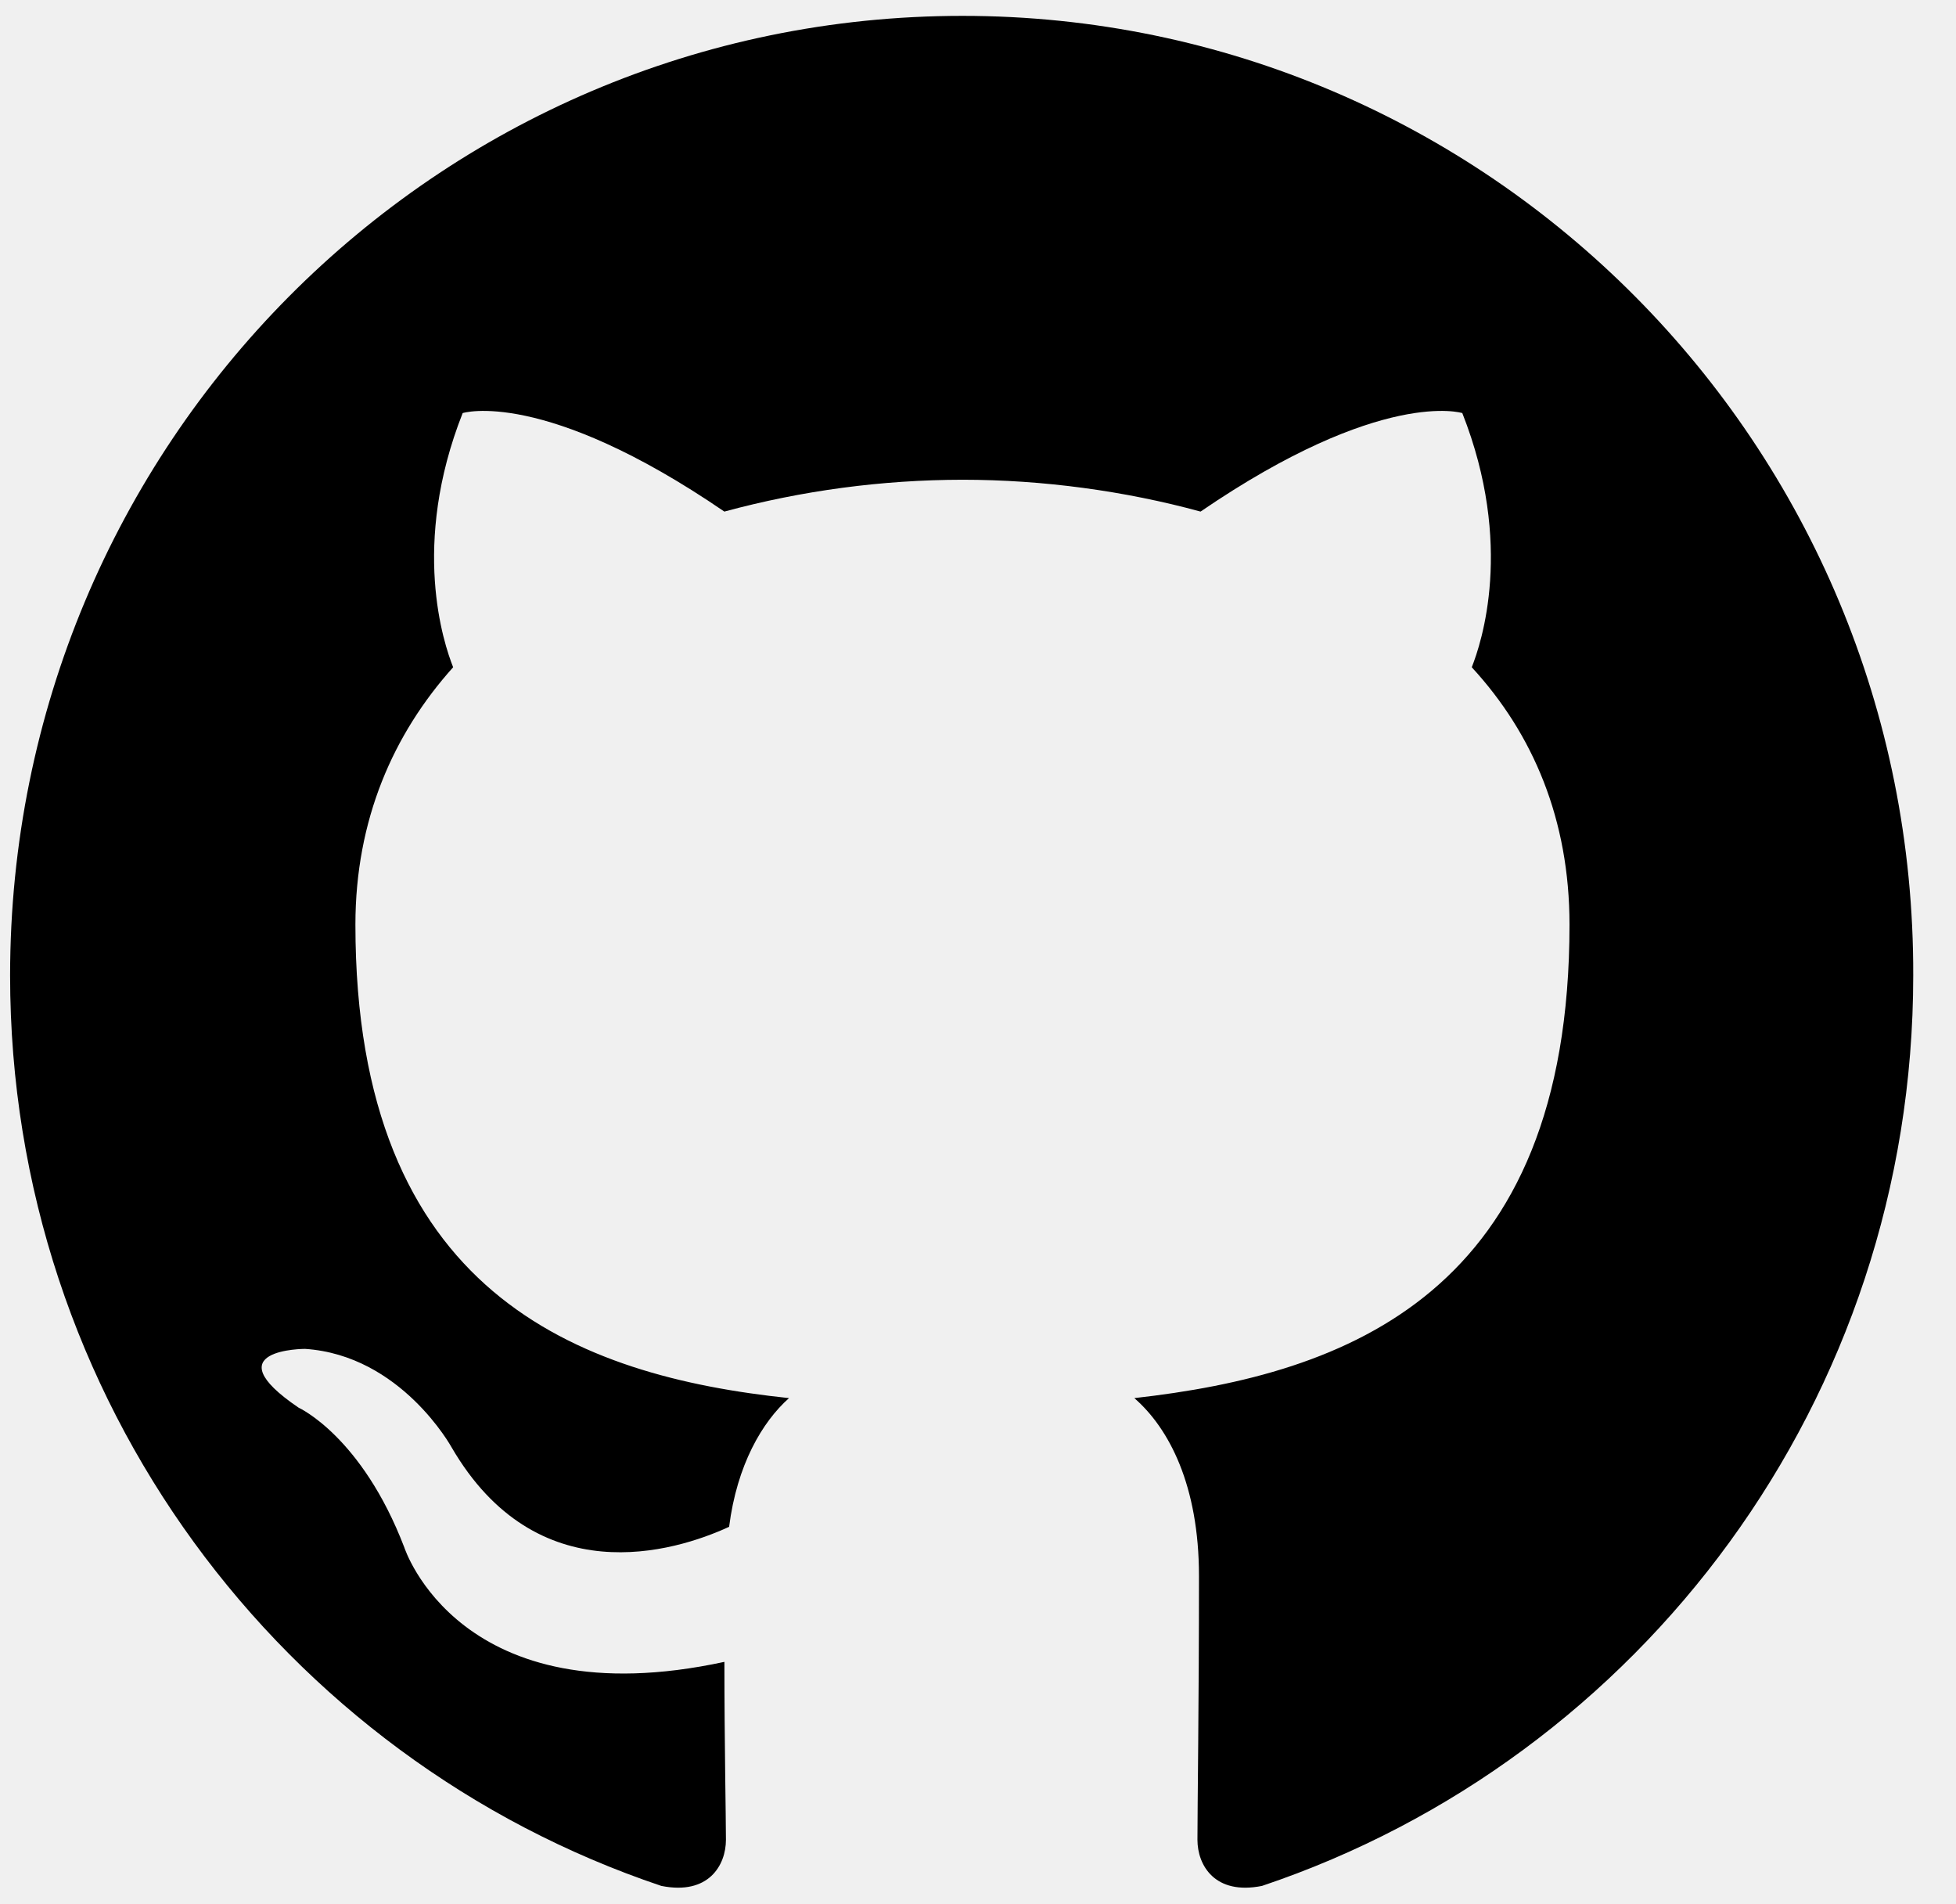
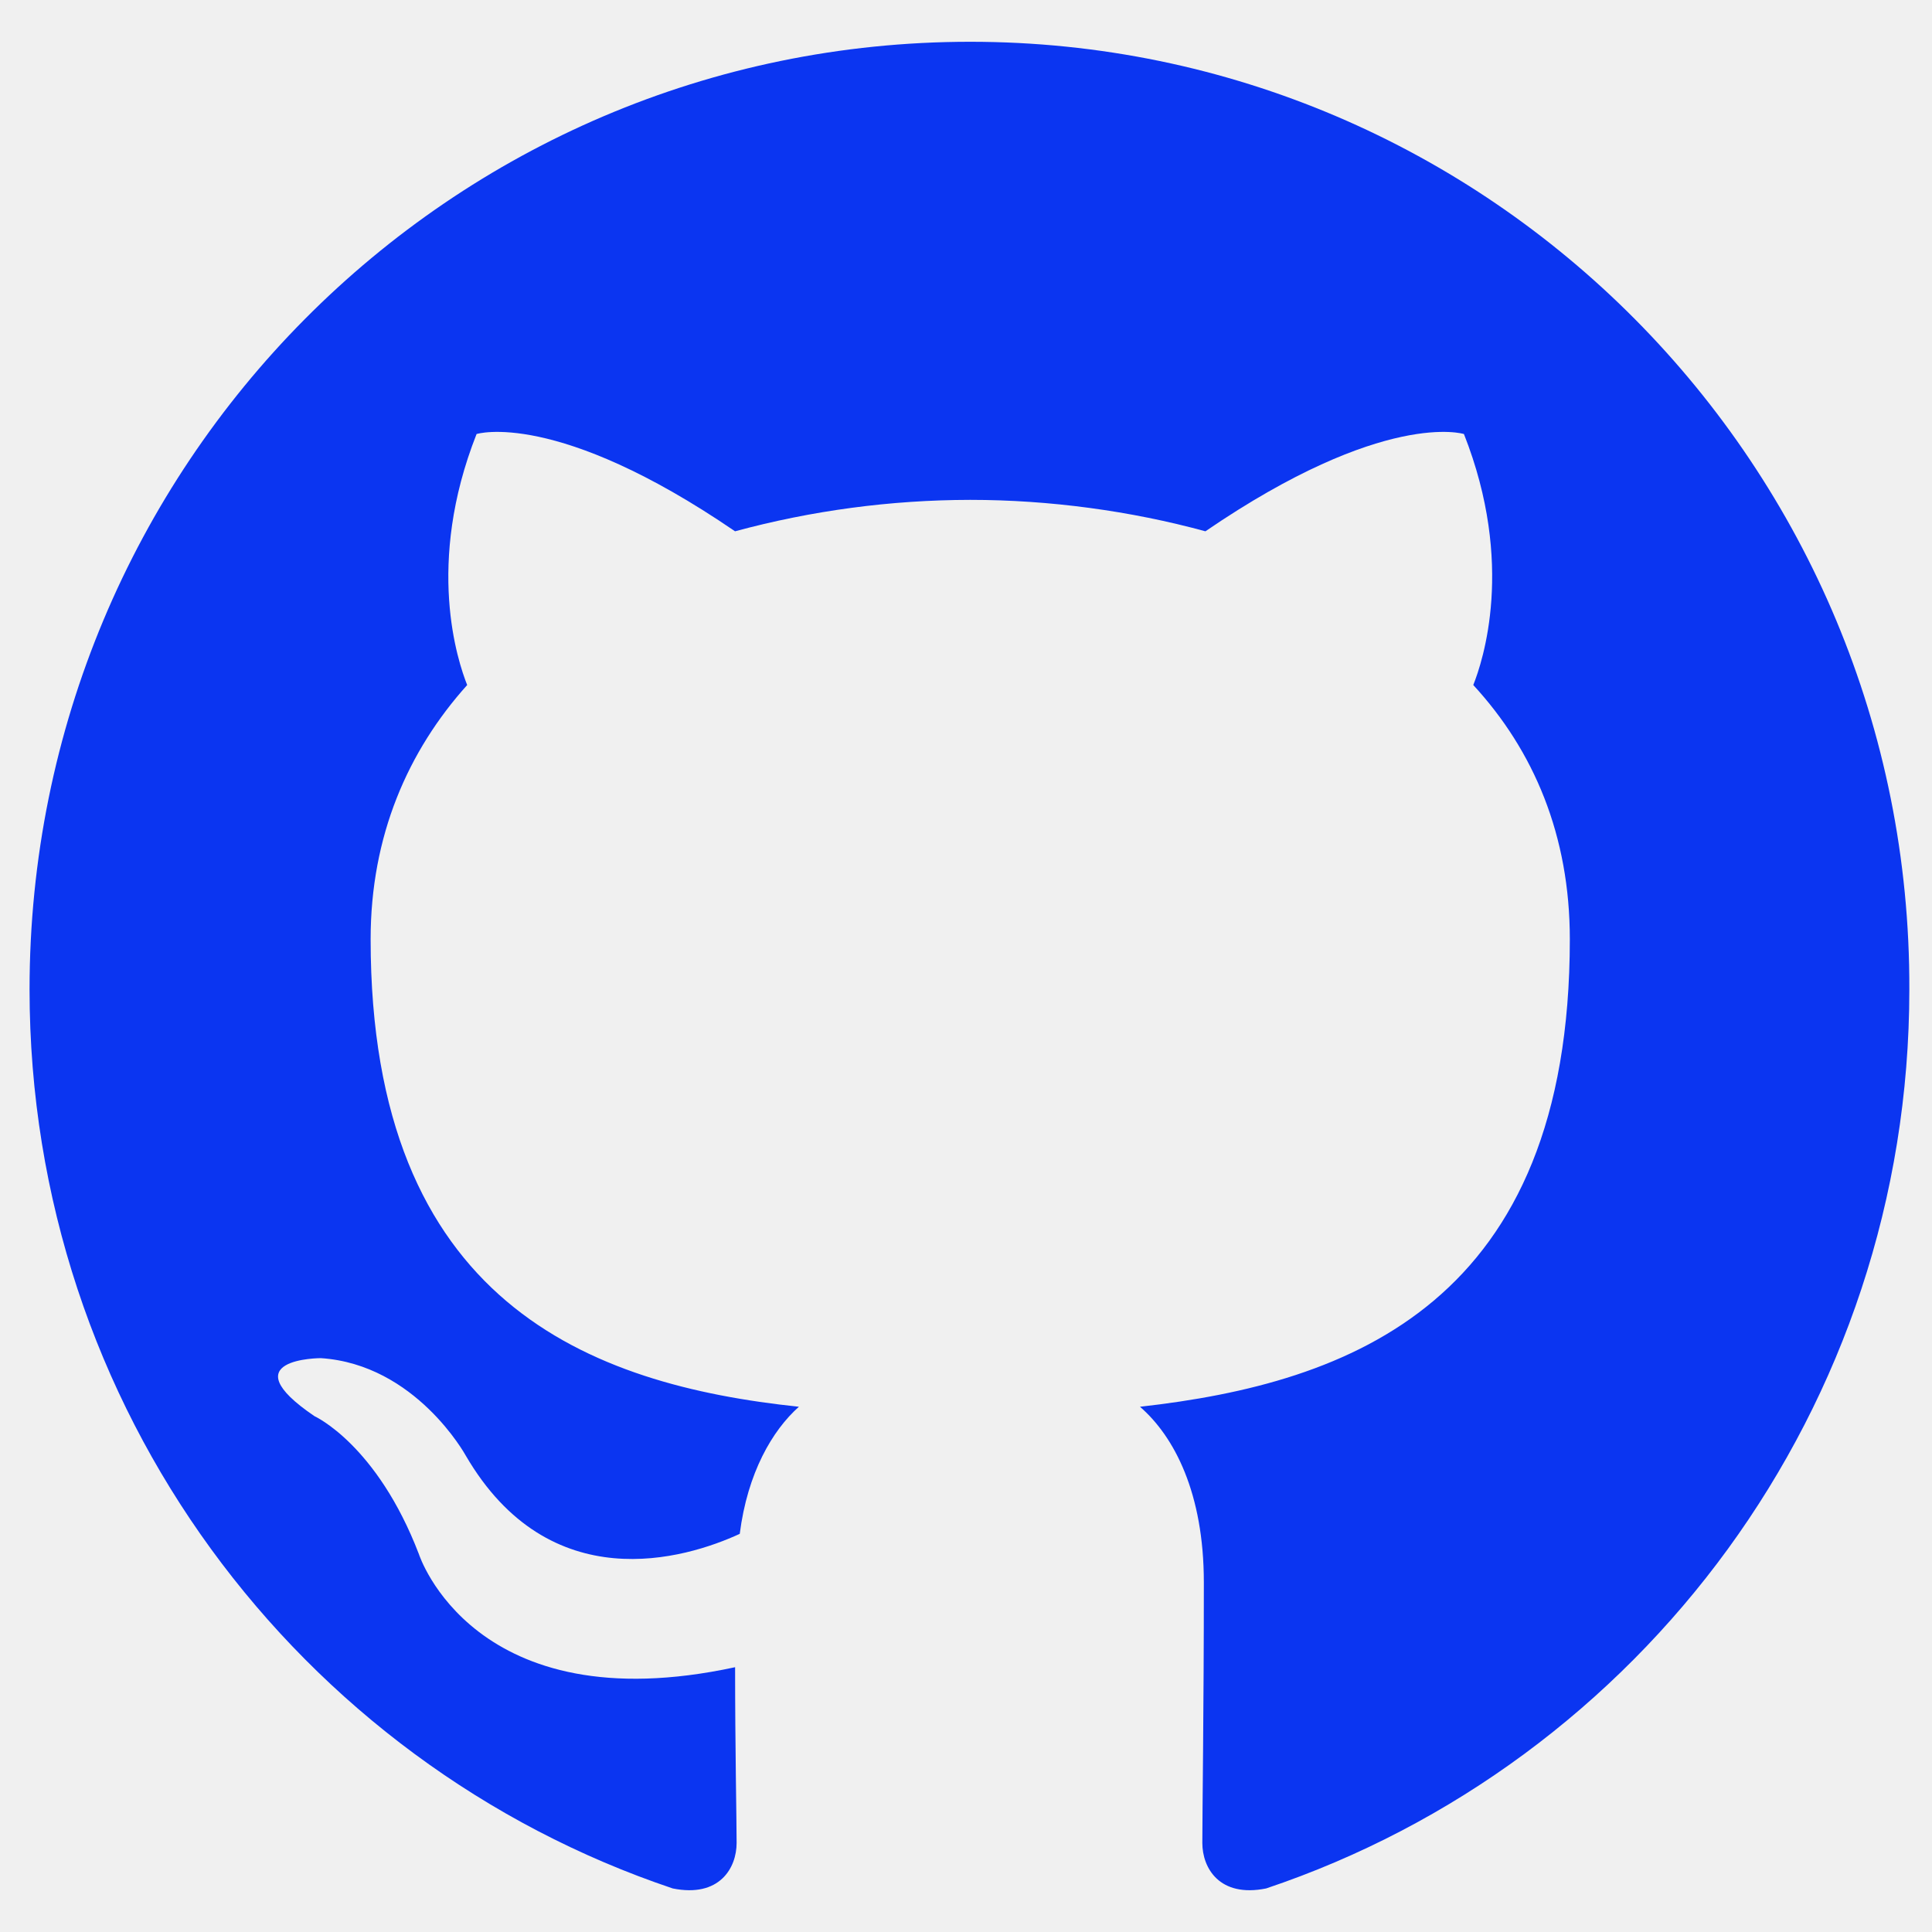
- <svg xmlns="http://www.w3.org/2000/svg" width="37" height="36" viewBox="0 0 37 36" fill="none">
-   <g clip-path="url(#clip0_745_1459)">
-     <path fill-rule="evenodd" clip-rule="evenodd" d="M18.206 0.3C8.245 0.3 0.191 8.412 0.191 18.449C0.191 26.471 5.351 33.262 12.509 35.666C13.404 35.846 13.732 35.275 13.732 34.794C13.732 34.374 13.703 32.932 13.703 31.429C8.691 32.511 7.648 29.265 7.648 29.265C6.843 27.162 5.649 26.622 5.649 26.622C4.009 25.51 5.769 25.51 5.769 25.51C7.588 25.63 8.543 27.373 8.543 27.373C10.153 30.137 12.748 29.356 13.792 28.875C13.941 27.703 14.418 26.892 14.925 26.441C10.929 26.02 6.723 24.458 6.723 17.487C6.723 15.504 7.439 13.881 8.572 12.619C8.393 12.169 7.767 10.306 8.752 7.812C8.752 7.812 10.273 7.331 13.702 9.675C15.171 9.277 16.685 9.075 18.206 9.073C19.727 9.073 21.278 9.284 22.71 9.675C26.14 7.331 27.661 7.812 27.661 7.812C28.646 10.306 28.019 12.169 27.84 12.619C29.003 13.881 29.689 15.504 29.689 17.487C29.689 24.458 25.484 25.99 21.457 26.441C22.114 27.012 22.68 28.094 22.68 29.806C22.68 32.24 22.651 34.193 22.651 34.794C22.651 35.275 22.979 35.846 23.873 35.666C31.031 33.262 36.191 26.471 36.191 18.449C36.221 8.412 28.138 0.3 18.206 0.3Z" fill="black" />
+ <svg xmlns="http://www.w3.org/2000/svg" width="37" height="37" viewBox="0 0 37 37" fill="none">
+   <g clip-path="url(#clip0_4700_10367)">
+     <path fill-rule="evenodd" clip-rule="evenodd" d="M18.581 0.8C8.62 0.8 0.566 8.912 0.566 18.949C0.566 26.971 5.726 33.762 12.884 36.166C13.779 36.346 14.107 35.775 14.107 35.294C14.107 34.874 14.078 33.432 14.078 31.929C9.066 33.011 8.023 29.765 8.023 29.765C7.218 27.662 6.024 27.122 6.024 27.122C4.384 26.01 6.144 26.01 6.144 26.01C7.963 26.13 8.918 27.873 8.918 27.873C10.528 30.637 13.123 29.856 14.167 29.375C14.316 28.203 14.793 27.392 15.3 26.941C11.304 26.52 7.098 24.958 7.098 17.987C7.098 16.004 7.814 14.381 8.947 13.119C8.768 12.669 8.142 10.806 9.127 8.312C9.127 8.312 10.648 7.831 14.077 10.175C15.546 9.777 17.06 9.575 18.581 9.573C20.102 9.573 21.653 9.784 23.085 10.175C26.515 7.831 28.036 8.312 28.036 8.312C29.021 10.806 28.394 12.669 28.215 13.119C29.378 14.381 30.064 16.004 30.064 17.987C30.064 24.958 25.859 26.49 21.832 26.941C22.489 27.512 23.055 28.594 23.055 30.306C23.055 32.74 23.026 34.693 23.026 35.294C23.026 35.775 23.354 36.346 24.248 36.166C31.406 33.762 36.566 26.971 36.566 18.949C36.596 8.912 28.513 0.8 18.581 0.8Z" fill="#0B35F1" />
  </g>
  <defs>
-     <clipPath id="clip0_745_1459">
-       <rect width="36" height="36" fill="white" transform="translate(0.191406)" />
+     <clipPath id="clip0_4700_10367">
+       <rect width="36" height="36" fill="white" transform="translate(0.566406 0.5)" />
    </clipPath>
  </defs>
</svg>
